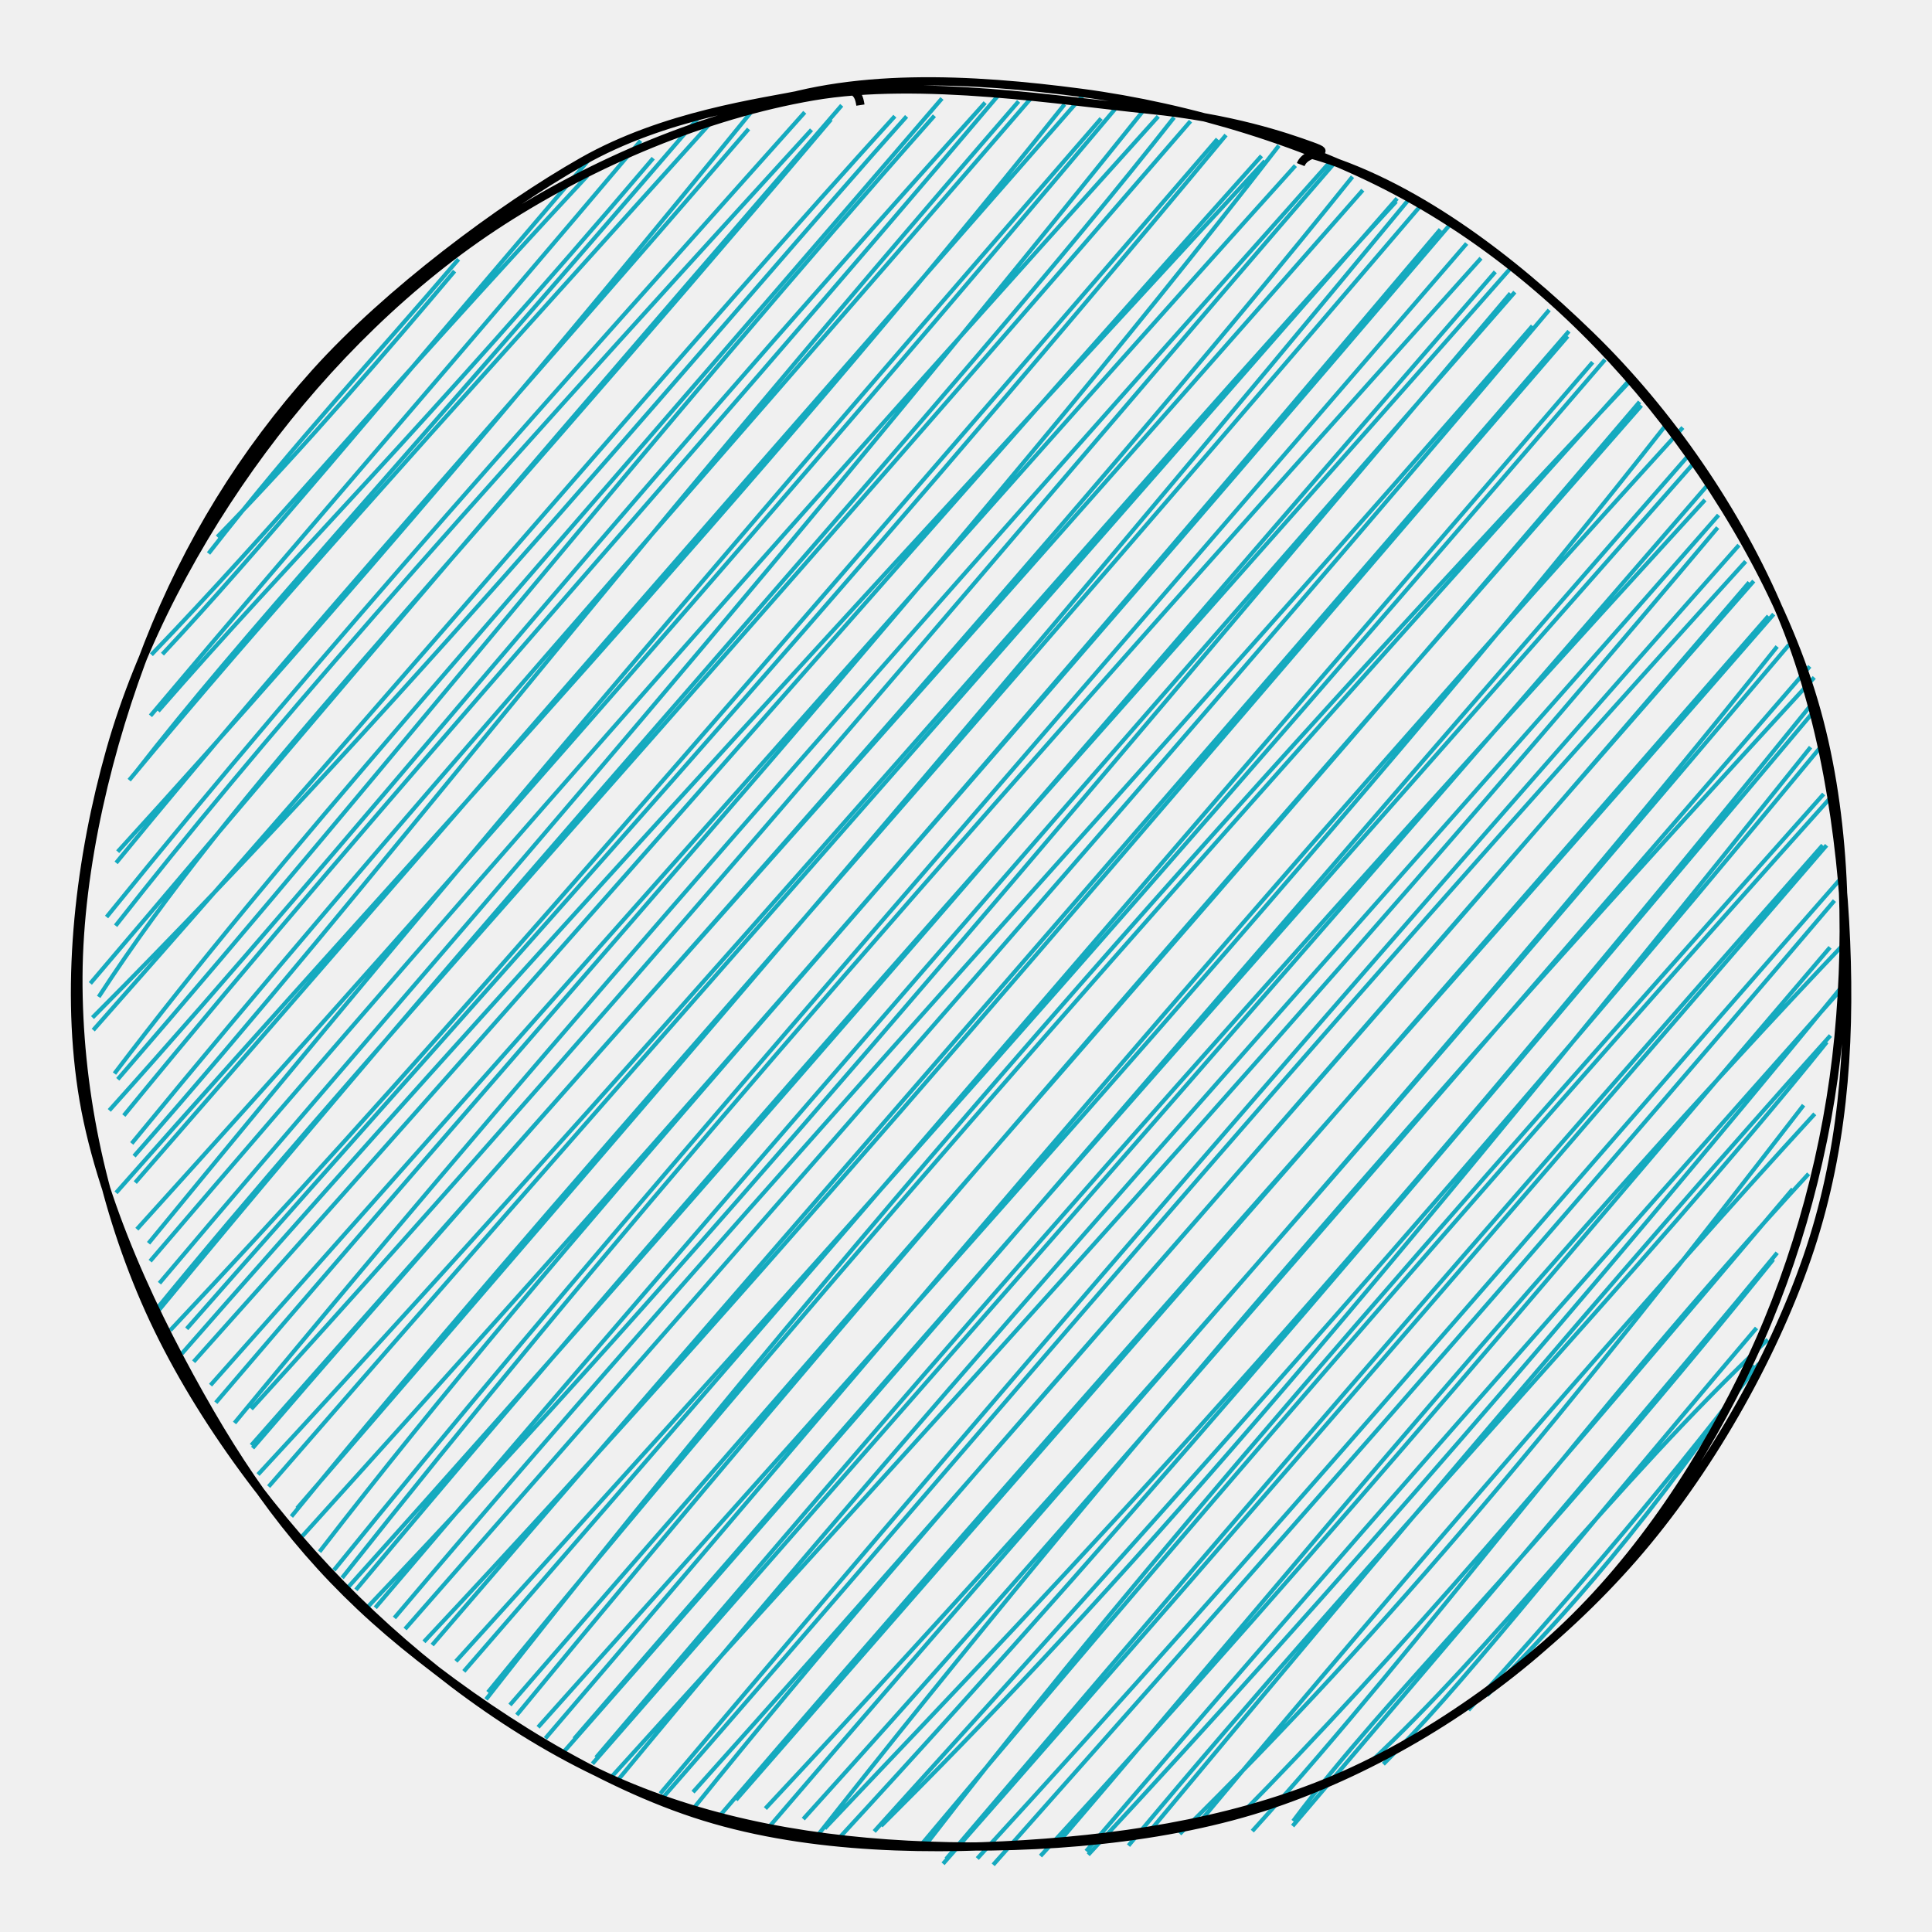
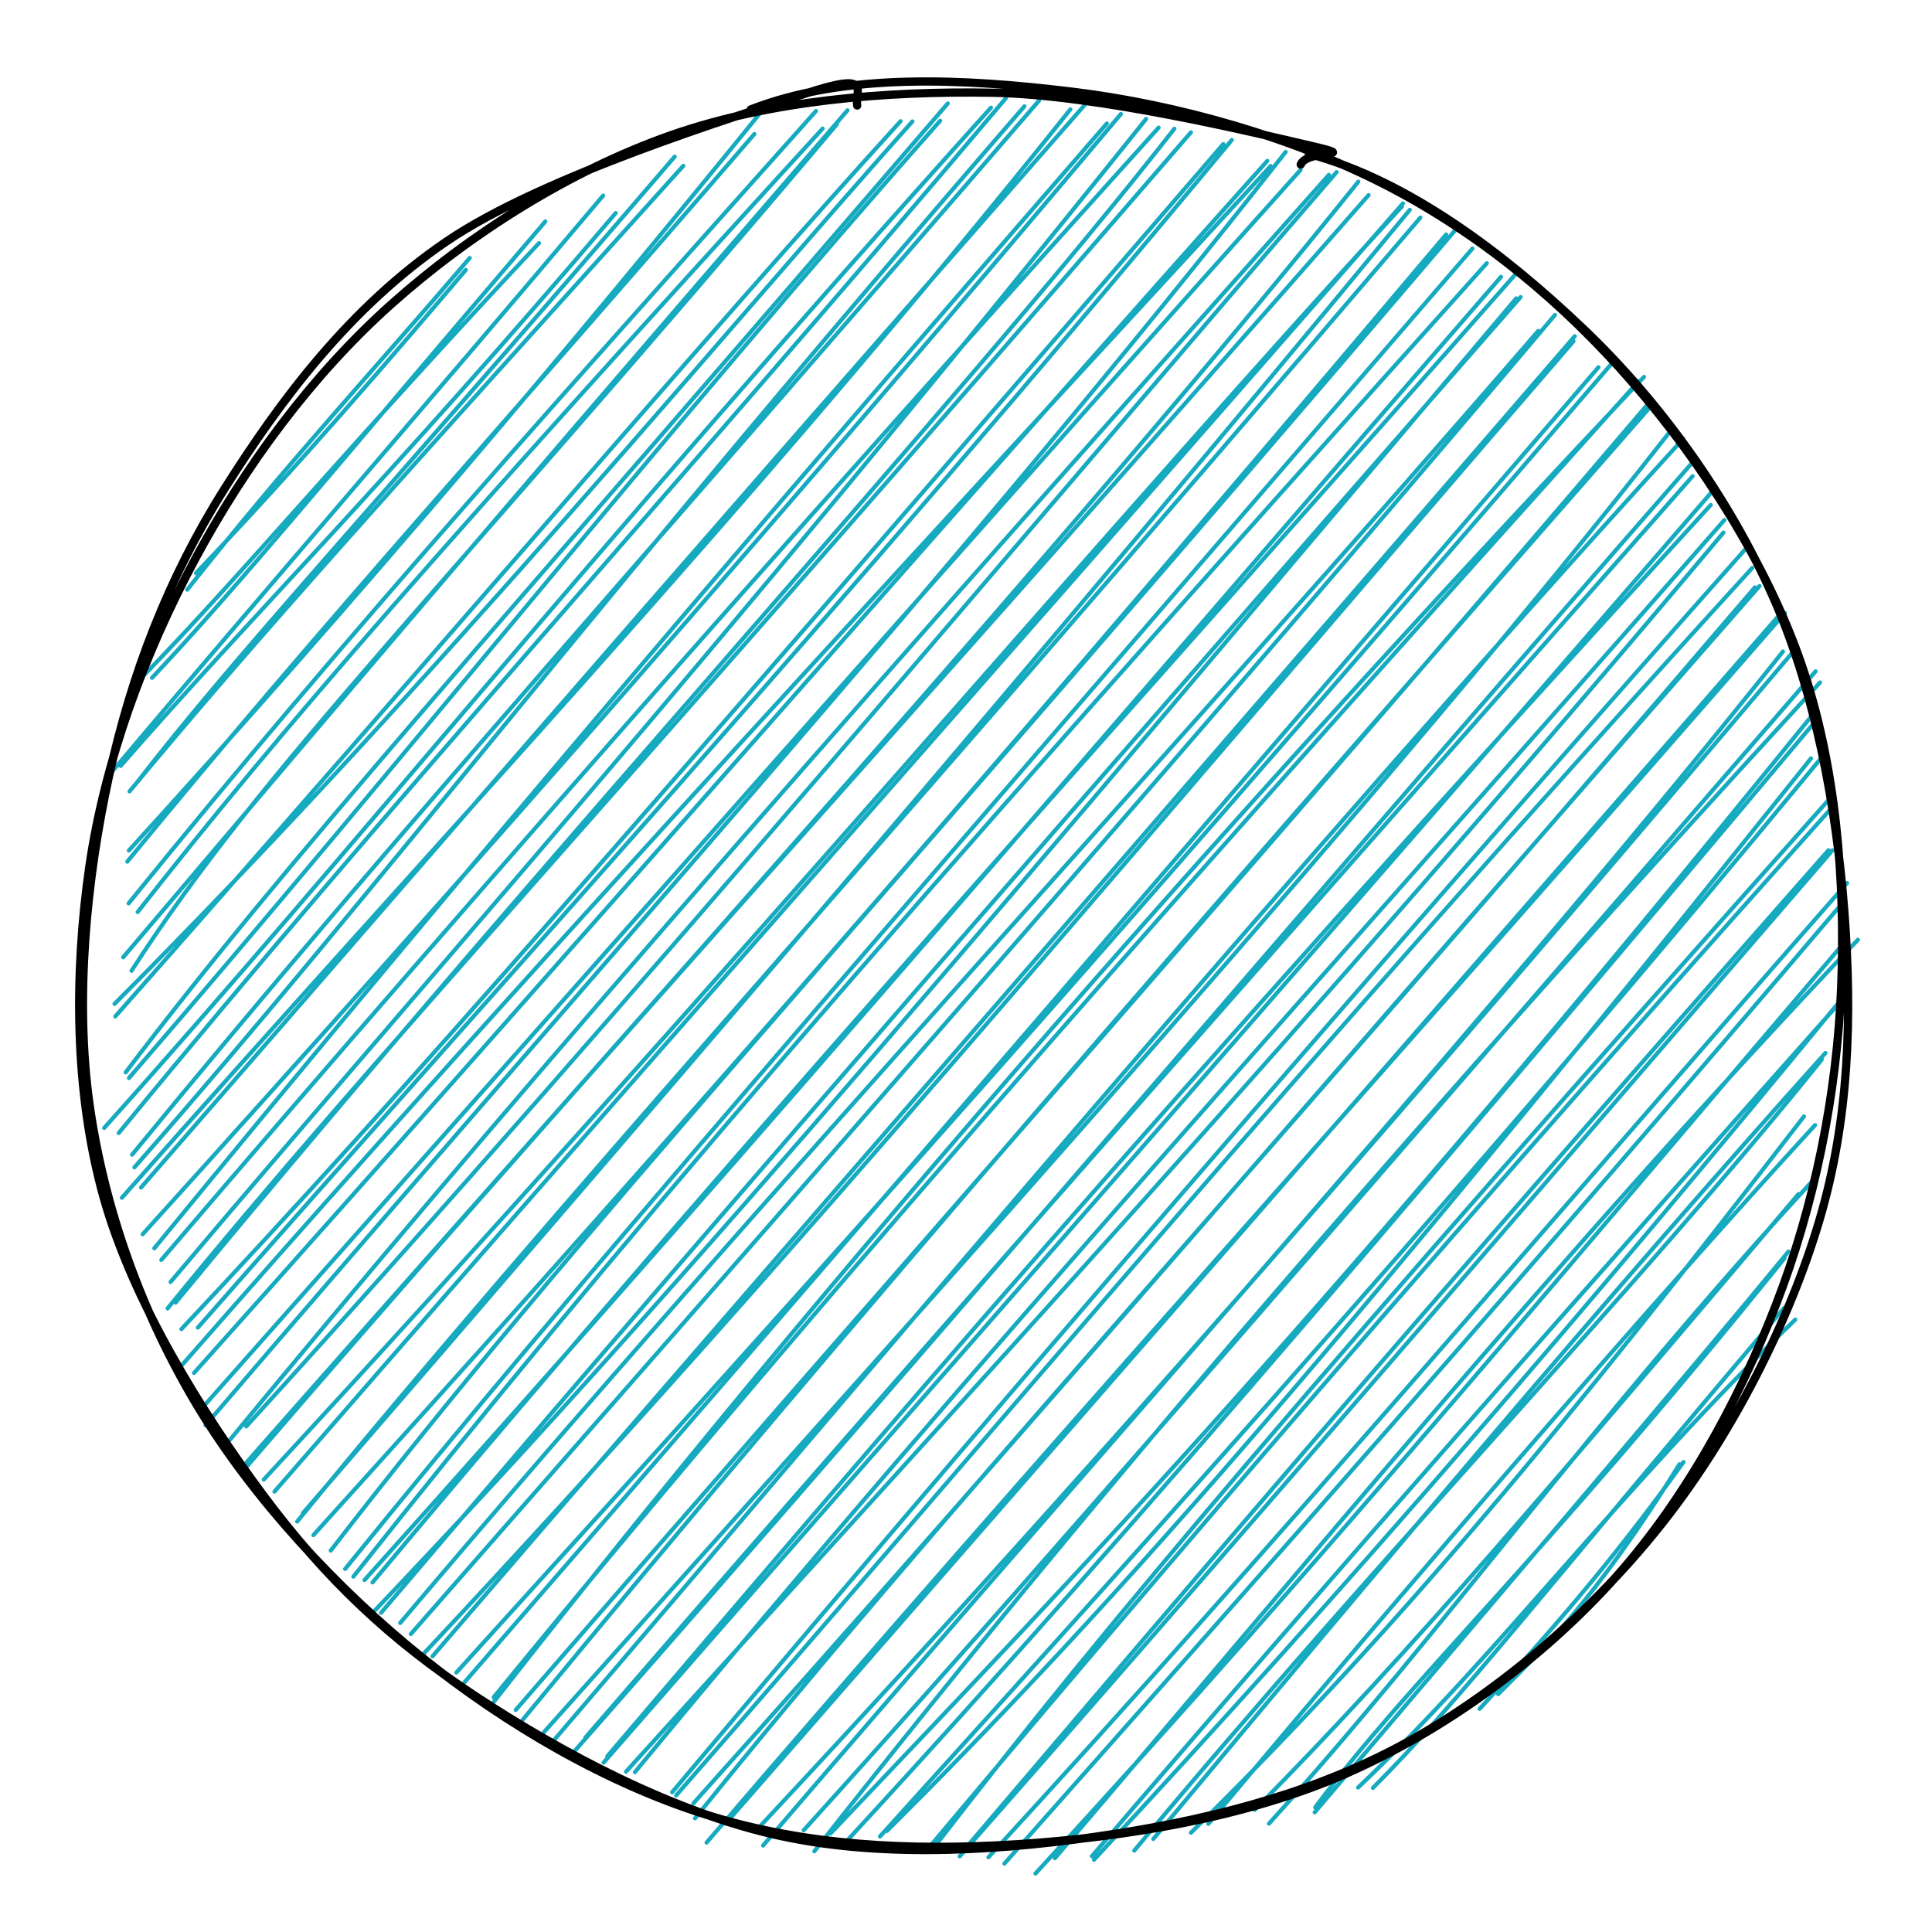
<svg xmlns="http://www.w3.org/2000/svg" version="1.1" viewBox="0 0 234 234" width="234" height="234">
  <defs>
    <style>
      @font-face {
        font-family: "Virgil";
        src: url("https://excalidraw.com/Virgil.woff2");
      }
      @font-face {
        font-family: "Cascadia";
        src: url("https://excalidraw.com/Cascadia.woff2");
      }
    </style>
  </defs>
-   <g transform="translate(10 10) rotate(0 107 107)">
-     <path d="M28.209 35.122 C28.209 35.122, 28.209 35.122, 28.209 35.122 M28.209 35.122 C28.209 35.122, 28.209 35.122, 28.209 35.122 M15.26 57.035 C26.207 43.021, 34.909 33.847, 45.538 21.397 M16.322 55.03 C26.854 44.222, 37.44 31.887, 45.06 22.836 M8.337 69.295 C22.713 54.391, 35.251 39.084, 61.137 11.293 M9.675 69.232 C21.645 56.443, 33.27 42.159, 61.907 8.667 M9.156 76.126 C25.155 57.764, 40.888 42.369, 69.117 9.162 M8.223 76.695 C27.251 54.103, 46.569 31.974, 67.595 7.044 M6.375 83.623 C19.786 66.395, 34.492 50.902, 74.956 3.838 M5.646 84.491 C22.136 64.588, 39.835 45.069, 75.996 4.959 M4.068 94.505 C27.614 65.745, 51.004 40.059, 80.671 5.62 M4.255 93.153 C32.091 62.642, 58.927 30.729, 81.374 3.085 M4.002 102.123 C21.442 79.896, 42.077 56.3, 88.288 5.719 M2.908 101.065 C29.754 67.887, 57.635 37.028, 87.47 3.599 M1.953 110.741 C18.59 85.186, 40.516 63.717, 90.653 4.463 M0.94 109.11 C19.63 87.178, 37.973 65.203, 91.947 2.756 M1.203 113.249 C41.152 73.141, 78.444 27.974, 99.806 4.098 M1.295 114.763 C39.367 71.69, 75.212 29.507, 98.383 4.072 M4.264 120.721 C37.452 82.379, 69.802 41.632, 103.172 4.019 M3.863 120.025 C23.859 93.683, 46.891 68.482, 104.087 1.926 M4.997 125.113 C37.734 85.179, 69.935 49.998, 111.152 1.265 M3.236 124.49 C32.906 91.475, 59.905 57.312, 109.318 2.43 M6.24 130.028 C35.842 96.32, 61.658 61.954, 113.373 2.275 M5.954 128.492 C37.532 89.992, 69.875 54.035, 115.16 1.562 M4.058 134.467 C42.598 90.816, 80.219 51.139, 118.938 2.638 M6.38 133.227 C35.143 100.263, 64.151 66.483, 121.393 1.289 M7.991 140.581 C45.45 94.922, 81.027 53.102, 123.366 4.349 M6.578 138.879 C46.401 94.874, 86.593 48.928, 125.063 3.199 M9.309 145.418 C41.069 107.805, 74.043 71.281, 128.775 3.033 M8.186 142.747 C50.477 93.297, 94.362 43.886, 130.287 4.099 M9.254 148.675 C56.273 91.68, 105.913 37.741, 132.2 4.223 M8.29 149.367 C33.313 118.705, 60.407 90.039, 134.194 4.672 M12.611 150.938 C50.442 107.919, 89.571 65.258, 138.494 6.355 M10.614 151.128 C38.561 121.416, 63.971 92.073, 137.458 6.841 M12.015 153.962 C41.762 120.008, 74.628 83.864, 143.205 9.499 M13.455 154.929 C60.861 101.968, 106.896 48.992, 142.795 8.878 M16.139 159.887 C59.976 108.507, 107.528 55.905, 144.892 7.639 M15.499 157.77 C65.97 100.991, 116.322 43.946, 146.899 10.059 M20.433 160.653 C68.2 108.258, 116.087 50.811, 151.843 9.489 M18.405 162.348 C50.59 123.319, 83.141 85.89, 150.905 9.818 M20.445 165.04 C69.245 109.672, 120.284 53.209, 153.814 11.401 M20.599 165.389 C56.244 123.941, 93.803 82.78, 155.061 13.027 M21.254 168.59 C75.193 110.311, 127.104 49.048, 159.102 14.4 M22.54 170.053 C61.035 125.746, 100.114 81.686, 159.217 14.028 M25.982 172.677 C71.168 120.415, 115.683 68.554, 160.711 14.06 M25.295 173.673 C57.439 134.384, 91.37 97.7, 161.987 15 M28.701 177.943 C58.501 139.372, 90.712 105.045, 165.593 17.236 M26.602 176.075 C62.573 136.313, 98.963 95.369, 164.454 17.788 M31.44 181.106 C62.26 142.23, 94.569 104.543, 169.377 21.275 M30.442 180.178 C58.706 145.323, 88.16 111.636, 167.642 19.492 M33.106 182.559 C79.746 126.789, 129.798 71.518, 172.991 22.448 M32.138 182.272 C81.438 127.43, 130.472 69.709, 171.106 22.925 M34.563 184.602 C73.673 143.517, 111.52 98.237, 172.941 25.529 M35.454 184.729 C78.461 134.181, 123.641 82.325, 173.475 25.377 M37.77 185.958 C82.992 132.56, 131.052 81.003, 175.61 29.474 M39.064 187.301 C86.616 133.07, 134.841 78.211, 177.634 27.544 M41.35 188.846 C85.573 141.721, 127.422 91.434, 179.881 30.724 M42.347 189.24 C77.923 147.825, 114.872 105.613, 180.03 30.113 M45.223 191.212 C78.883 154.052, 113.322 116.267, 184.395 33.563 M46.18 192.434 C95.36 135.817, 143.838 79.265, 182.904 33.87 M48.866 195.827 C95.736 135.874, 147.137 78.781, 187.765 35.796 M49.096 194.962 C92.54 141.819, 138.37 90.564, 187.136 36.284 M52.593 197.71 C92.029 149.808, 135.604 99.791, 188.805 39.108 M51.764 196.504 C96.46 144.915, 140.476 95.198, 188.587 38.672 M56.058 200.549 C99.047 150.358, 144.257 96.144, 193.822 41.78 M55.172 199.198 C106.321 141.987, 158.084 84.525, 192.134 41.018 M59.543 200.599 C92.754 162.165, 125.793 124.64, 194.962 46.301 M58.026 202.47 C106.19 147.721, 153.125 92.456, 194.991 44.602 M62.193 202.872 C95.422 163.904, 127.26 126.24, 196.505 50.552 M61.753 203.625 C95.132 165.323, 128.695 127.574, 196.751 48.835 M63.815 205.488 C104.853 160.162, 146.465 115.24, 198.044 53.898 M64.887 205.544 C106.996 154.47, 151.02 106.231, 198.152 52.383 M70.416 207.577 C109.034 163.415, 145.602 119.509, 201.437 57.995 M69.976 207.231 C117.271 151.126, 166.833 94.137, 200.62 56.023 M74.133 208.863 C103.81 172.005, 136.464 136.994, 201.854 60.534 M73.938 207.056 C113.94 162.424, 154.233 115.277, 202.411 60.371 M76.852 210.297 C116.5 164.02, 159.059 117, 204.829 64.383 M79.147 207.998 C125.341 155.147, 172.238 101.287, 204.188 64.61 M83.033 211.411 C127.237 159.842, 172.891 108.997, 205.246 68.305 M82.701 209.046 C129.93 158.5, 173.617 107.042, 206.685 68.089 M88.585 212.862 C124.972 166.59, 163.398 122.426, 209.742 72.053 M87.292 210.319 C115.827 178.764, 143.234 146.926, 209.199 70.707 M89.892 211.458 C120.609 179.095, 149.684 149.076, 209.645 75.016 M91.812 212.423 C129.268 171.824, 165.32 128.816, 210.072 75.708 M96.722 211.149 C121.91 186.087, 147.601 157.67, 209.296 80.494 M95.882 211.823 C132.954 170.814, 168.616 131.16, 210.624 80.342 M101.852 213.796 C122.995 186.4, 147.84 156.999, 210.883 86.166 M101.106 213.988 C139.124 168.656, 178.54 123.609, 211.627 86.702 M104.596 215.153 C130.74 184.519, 155.319 155.329, 210.759 92.37 M104.222 215.737 C144.352 170.136, 183.89 124.027, 211.236 92.379 M108.369 215.1 C143.387 176.94, 173.626 141.247, 213.006 96.342 M110.294 215.863 C142.603 179.442, 173.103 145.039, 212.184 99.078 M118.378 212.945 C147.234 179.263, 177.748 141.716, 213.679 103.967 M116.02 214.798 C151.231 176.557, 183.021 138.231, 211.65 104.74 M121.804 214.645 C152.257 181.929, 181.231 148.335, 213.063 109.528 M121.552 214.211 C150.93 179.849, 181.492 145.314, 213.14 109.672 M126.68 213.535 C158.09 175.847, 189.063 143.832, 211.262 116.21 M128.987 212.119 C156.942 178.587, 185.264 144.829, 211.702 115.422 M132.893 212.119 C158.533 186.858, 179.432 161.492, 208.45 123.854 M134.999 211.044 C161.388 179.473, 189.995 146.465, 209.801 124.907 M141.677 211.781 C163.446 187.74, 181.719 161.843, 209.057 132.172 M139.959 210.101 C159.572 190.224, 177.487 168.966, 207.134 134.009 M146.622 210.569 C158.677 194.449, 172.897 181.965, 204.775 142.543 M146.563 211.166 C170.059 183.53, 193.067 156.574, 205.251 141.736 M155.76 203.631 C171.071 189.402, 184.859 170.493, 204.112 152.245 M157.549 203.673 C167.079 194.24, 176.136 182.191, 202.748 150.841 M170.101 195.338 C177.624 187.387, 186.592 178.569, 202.555 155.419 M167.856 197.122 C178.455 185.336, 190.001 172.205, 203.042 155.15" stroke="#15aabf" stroke-width="0.5" fill="none" />
-     <path d="M80.915 3.259 C92.822 -1.339, 107.722 -0.5, 120.934 1.24 C134.146 2.98, 148.66 7.379, 160.187 13.699 C171.713 20.018, 181.842 28.943, 190.095 39.157 C198.347 49.37, 205.936 62.25, 209.701 74.98 C213.465 87.711, 213.946 102.276, 212.681 115.542 C211.416 128.808, 207.737 142.561, 202.111 154.578 C196.486 166.594, 188.6 178.65, 178.93 187.641 C169.261 196.631, 156.841 204.206, 144.093 208.523 C131.345 212.841, 115.729 214.032, 102.441 213.545 C89.152 213.058, 76.211 210.873, 64.362 205.602 C52.513 200.332, 40.816 191.605, 31.348 181.921 C21.88 172.238, 12.863 159.777, 7.555 147.5 C2.246 135.224, -0.571 121.514, -0.503 108.262 C-0.435 95.009, 3.175 80.175, 7.962 67.983 C12.75 55.791, 19.458 44.846, 28.221 35.109 C36.984 25.372, 50.627 15.193, 60.542 9.559 C70.457 3.925, 82.1 2.446, 87.712 1.307 C93.323 0.169, 93.931 0.904, 94.212 2.728 M148.524 8.634 C161.028 12.043, 173.113 21.378, 182.632 30.639 C192.151 39.899, 200.477 51.96, 205.637 64.199 C210.797 76.437, 213.051 91.051, 213.591 104.071 C214.131 117.09, 213.17 129.883, 208.879 142.315 C204.589 154.747, 196.809 168.398, 187.85 178.665 C178.89 188.931, 166.996 198.159, 155.124 203.913 C143.251 209.668, 129.917 212.17, 116.615 213.191 C103.313 214.212, 88.262 214.037, 75.312 210.037 C62.361 206.038, 48.891 197.354, 38.911 189.194 C28.931 181.034, 21.931 172.284, 15.433 161.08 C8.935 149.875, 1.938 135.328, -0.077 121.969 C-2.092 108.61, -0.294 93.824, 3.345 80.923 C6.984 68.023, 13.849 55.25, 21.757 44.564 C29.665 33.879, 39.677 23.957, 50.791 16.809 C61.905 9.661, 75.389 3.931, 88.442 1.677 C101.495 -0.578, 119.046 2.283, 129.111 3.283 C139.176 4.282, 145.761 6.565, 148.832 7.673 C151.904 8.782, 148.295 8.025, 147.538 9.934" stroke="#000000" stroke-width="1" fill="none" />
+   <rect x="0" y="0" width="234" height="234" fill="#ffffff" />
+   <g stroke-linecap="round" transform="translate(10 10) rotate(0 107 107)">
+     <path d="M17.1 49.31 C17.1 49.31, 17.1 49.31, 17.1 49.31 M17.1 49.31 C17.1 49.31, 17.1 49.31, 17.1 49.31 M12.68 61.42 C24.9 45.95, 34.84 35.35, 46.89 21.25 M13.74 59.41 C25.69 46.93, 37.71 32.95, 46.42 22.69 M7.07 72.17 C20.3 58.53, 31.72 44.51, 55.28 19.45 M8.41 72.1 C19.32 60.52, 29.87 47.48, 56.05 16.82 M4.61 82.77 C20.61 64.41, 36.34 49.01, 64.57 15.81 M3.67 83.34 C22.7 60.75, 42.02 38.62, 63.05 13.69 M6.42 84.99 C19.14 68.58, 33.15 53.89, 71.72 8.97 M5.69 85.85 C21.39 66.89, 38.29 48.29, 72.76 10.09 M5.42 94.36 C28.77 65.83, 51.96 40.37, 81.37 6.23 M5.61 93.01 C33.22 62.76, 59.82 31.11, 82.07 3.69 M6.67 100.47 C23.81 78.6, 44.14 55.35, 89.64 5.57 M5.58 99.41 C32 66.74, 59.45 36.37, 88.83 3.45 M5.93 107.58 C21.87 82.86, 43.05 62.24, 91.35 5.07 M4.92 105.94 C22.94 84.79, 40.61 63.6, 92.65 3.36 M3.87 111.59 C43.03 72.36, 79.54 28.09, 100.51 4.71 M3.96 113.11 C41.29 70.9, 76.38 29.58, 99.08 4.68 M5.62 120.57 C38.59 82.48, 70.72 41.99, 103.87 4.63 M5.22 119.88 C25.08 93.7, 47.96 68.66, 104.79 2.53 M4.38 127.23 C37.54 86.83, 70.16 51.17, 111.85 1.87 M2.62 126.61 C32.64 93.18, 60 58.61, 110.02 3.04 M6.28 131.39 C36.06 97.49, 62.04 62.93, 114.07 2.88 M6 129.85 C37.77 91.13, 70.31 54.95, 115.86 2.17 M4.76 135.07 C43.3 91.42, 80.92 51.75, 119.64 3.25 M7.08 133.83 C35.84 100.87, 64.85 67.09, 122.09 1.9 M8.69 141.19 C46.15 95.53, 81.73 53.71, 124.06 4.96 M7.28 139.49 C47.1 95.48, 87.29 49.54, 125.76 3.81 M10.66 145.27 C42.07 108.05, 74.7 71.92, 128.82 4.4 M9.54 142.6 C51.37 93.69, 94.78 44.82, 130.33 5.46 M11.27 147.77 C57.52 91.66, 106.41 38.6, 132.24 5.59 M10.3 148.47 C34.93 118.26, 61.62 90.05, 134.24 6.03 M13.97 150.79 C51.59 108, 90.52 65.57, 139.19 6.96 M11.97 150.98 C39.78 121.42, 65.05 92.23, 138.16 7.45 M12.06 155.32 C41.95 121.19, 74.97 84.87, 143.9 10.11 M13.5 156.29 C61.15 103.06, 107.42 49.81, 143.49 9.49 M14.89 162.63 C59.47 110.52, 107.37 57.3, 145.72 8.4 M14.31 160.73 C65.45 103.06, 116.47 45.16, 147.53 10.57 M19.82 162.77 C67.83 110.1, 115.95 52.39, 151.88 10.85 M17.79 164.46 C50.14 125.24, 82.85 87.63, 150.95 11.18 M19.83 167.16 C69.11 111.23, 120.63 54.21, 154.51 12.01 M19.99 167.51 C55.99 125.65, 93.9 84.08, 155.76 13.63 M21.95 169.2 C75.89 110.92, 127.8 49.66, 159.8 15.01 M23.24 170.66 C61.73 126.35, 100.81 82.29, 159.92 14.64 M26.68 173.28 C71.66 121.27, 115.96 69.65, 160.75 15.42 M26 174.28 C57.98 135.17, 91.76 98.67, 162.03 16.36 M30.06 177.8 C59.7 139.4, 91.76 105.25, 166.29 17.84 M27.96 175.93 C63.76 136.36, 99.98 95.61, 165.15 18.4 M32.8 180.96 C63.47 142.27, 95.62 104.76, 170.08 21.88 M31.8 180.03 C59.92 145.33, 89.24 111.81, 168.34 20.1 M35.12 181.66 C81.29 126.41, 130.88 71.68, 173.7 23.05 M34.15 181.37 C82.98 127.06, 131.55 69.87, 171.8 23.53 M35.26 185.21 C74.37 144.13, 112.22 98.84, 173.64 26.14 M36.15 185.34 C79.16 134.79, 124.34 82.93, 174.17 25.98 M38.47 186.57 C83.69 133.17, 131.75 81.61, 176.31 30.08 M39.76 187.91 C87.32 133.68, 135.54 78.82, 178.33 28.15 M41.39 190.21 C85.82 142.85, 127.88 92.33, 180.58 31.33 M42.39 190.6 C78.14 148.99, 115.26 106.58, 180.73 30.72 M45.27 192.58 C79.09 155.23, 113.69 117.26, 185.09 34.17 M46.22 193.8 C95.64 136.91, 144.35 80.09, 183.6 34.48 M49.57 196.43 C96.67 136.21, 148.3 78.85, 189.12 35.65 M49.79 195.57 C93.45 142.18, 139.49 90.68, 188.49 36.14 M53.29 198.32 C92.93 150.18, 136.7 99.94, 190.16 38.96 M52.46 197.11 C97.37 145.28, 141.6 95.32, 189.94 38.53 M56.76 201.16 C99.54 151.21, 144.54 97.24, 193.87 43.14 M55.87 199.81 C106.77 142.87, 158.3 85.69, 192.18 42.38 M60.9 200.45 C93.8 162.39, 126.52 125.23, 195.01 47.67 M59.38 202.33 C107.09 148.1, 153.56 93.36, 195.03 45.96 M63.55 202.72 C96.62 163.94, 128.29 126.47, 197.2 51.16 M63.11 203.48 C96.32 165.36, 129.73 127.8, 197.45 49.44 M65.82 204.58 C106.47 159.71, 147.7 115.25, 198.74 54.51 M66.9 204.64 C108.59 154.06, 152.19 106.32, 198.85 52.99 M71.89 207.46 C110.43 163.41, 146.7 119.64, 202.24 58.78 M71.41 207.07 C118.23 151.33, 167.56 94.6, 201.33 56.59 M74.18 210.23 C104.01 173.18, 136.82 137.99, 202.55 61.14 M73.98 208.42 C114.19 163.55, 154.69 116.17, 203.11 60.98 M75.58 213.17 C116.06 165.94, 159.44 117.98, 206.18 64.24 M77.88 210.87 C125.03 156.89, 172.91 101.9, 205.54 64.46 M82.42 213.53 C127.09 161.42, 173.21 110.04, 205.95 68.91 M82.09 211.16 C129.8 160.08, 173.97 108.08, 207.38 68.7 M88.63 214.22 C125.22 167.71, 163.85 123.31, 210.44 72.66 M87.34 211.68 C116.02 179.95, 143.58 147.94, 209.9 71.31 M90.59 212.07 C121.15 179.88, 150.07 150.04, 209.69 76.38 M92.51 213.03 C129.76 172.66, 165.61 129.88, 210.12 77.07 M97.42 211.76 C122.46 186.86, 148.01 158.6, 209.34 81.86 M96.58 212.43 C133.45 171.66, 168.91 132.24, 210.67 81.7 M103.21 213.65 C124.21 186.42, 148.91 157.18, 211.58 86.77 M102.46 213.84 C140.25 168.78, 179.43 124, 212.33 87.31 M106.61 214.25 C132.43 183.98, 156.7 155.14, 211.46 92.98 M106.23 214.84 C145.87 169.8, 184.92 124.25, 211.94 92.99 M109.72 214.95 C144.53 177.03, 174.56 141.58, 213.71 96.95 M111.65 215.72 C143.75 179.52, 174.05 145.35, 212.88 99.69 M117.77 215.06 C147.24 180.65, 178.4 142.36, 215.03 103.82 M115.41 216.92 C151.31 177.91, 183.78 138.8, 213.01 104.59 M122.5 215.25 C152.96 182.54, 181.93 148.94, 213.76 110.14 M122.25 214.82 C151.63 180.46, 182.19 145.92, 213.84 110.28 M127.38 214.14 C158.33 177, 188.83 145.53, 210.65 118.33 M129.69 212.73 C157.2 179.73, 185.06 146.49, 211.09 117.54 M134.25 211.97 C159.5 187.14, 180.02 162.2, 208.49 125.22 M136.35 210.9 C162.26 179.9, 190.37 147.46, 209.84 126.27 M143.69 210.88 C165.05 187.32, 182.91 161.9, 209.76 132.78 M141.97 209.2 C161.23 189.73, 178.78 168.89, 207.83 134.62 M149.29 208.91 C161.07 193.12, 175 180.97, 206.13 142.4 M149.23 209.51 C172.2 182.48, 194.7 156.11, 206.61 141.59 M154.49 206.5 C171.23 190.66, 186.42 170.14, 207.44 149.83 M156.28 206.55 C166.77 196.08, 176.75 182.97, 206.07 148.43 M171.46 195.19 C176.57 190.03, 183.16 183.95, 193.41 167.35 M169.21 196.97 C176.78 188.8, 185.26 179.19, 193.9 167.08" stroke="#15aabf" stroke-width="0.5" fill="none" />
+     <path d="M80.92 3.26 C92.48 -1.26, 106.89 -0.46, 119.75 1.09 C132.61 2.64, 146.75 6.67, 158.09 12.55 C169.43 18.44, 179.44 26.76, 187.79 36.41 C196.14 46.05, 203.99 58.25, 208.19 70.44 C212.39 82.64, 213.52 96.64, 213 109.57 C212.49 122.51, 209.77 136.01, 205.09 148.05 C200.42 160.1, 193.65 172.36, 184.96 181.83 C176.26 191.3, 164.89 199.62, 152.93 204.87 C140.97 210.13, 126.1 212.55, 113.2 213.37 C100.3 214.19, 87.57 213.57, 75.56 209.8 C63.54 206.03, 51.38 198.97, 41.11 190.73 C30.84 182.48, 20.66 171.5, 13.94 160.34 C7.23 149.18, 2.63 136.46, 0.84 123.74 C-0.95 111.02, 0.48 96.44, 3.2 84.02 C5.92 71.6, 10.37 60.02, 17.18 49.22 C23.99 38.43, 32.35 27.23, 44.07 19.25 C55.79 11.27, 79.22 4.09, 87.51 1.35 C95.8 -1.4, 93.53 0.95, 93.82 2.78 M148.52 8.63 C160.7 11.9, 172.42 20.91, 181.77 29.81 C191.12 38.71, 199.36 50.25, 204.63 62.03 C209.9 73.81, 212.43 87.86, 213.39 100.49 C214.34 113.11, 213.99 125.51, 210.37 137.77 C206.75 150.03, 199.83 163.62, 191.67 174.06 C183.51 184.51, 172.54 194.11, 161.41 200.46 C150.29 206.8, 137.72 210.14, 124.92 212.13 C112.11 214.11, 97.46 215.16, 84.58 212.38 C71.71 209.61, 58.1 202.35, 47.65 195.47 C37.2 188.59, 29.44 181.23, 21.91 171.13 C14.39 161.02, 6.02 147.54, 2.5 134.86 C-1.01 122.18, -1.04 107.89, 0.81 95.04 C2.66 82.19, 7.5 69.15, 13.6 57.78 C19.7 46.42, 27.81 35.4, 37.4 26.84 C47 18.27, 59.04 10.68, 71.16 6.41 C83.28 2.15, 97.17 1.02, 110.11 1.23 C123.06 1.44, 142.59 6.22, 148.83 7.67 C155.07 9.12, 148.3 8.03, 147.54 9.93" stroke="#000000" stroke-width="1" fill="none" />
  </g>
</svg>
